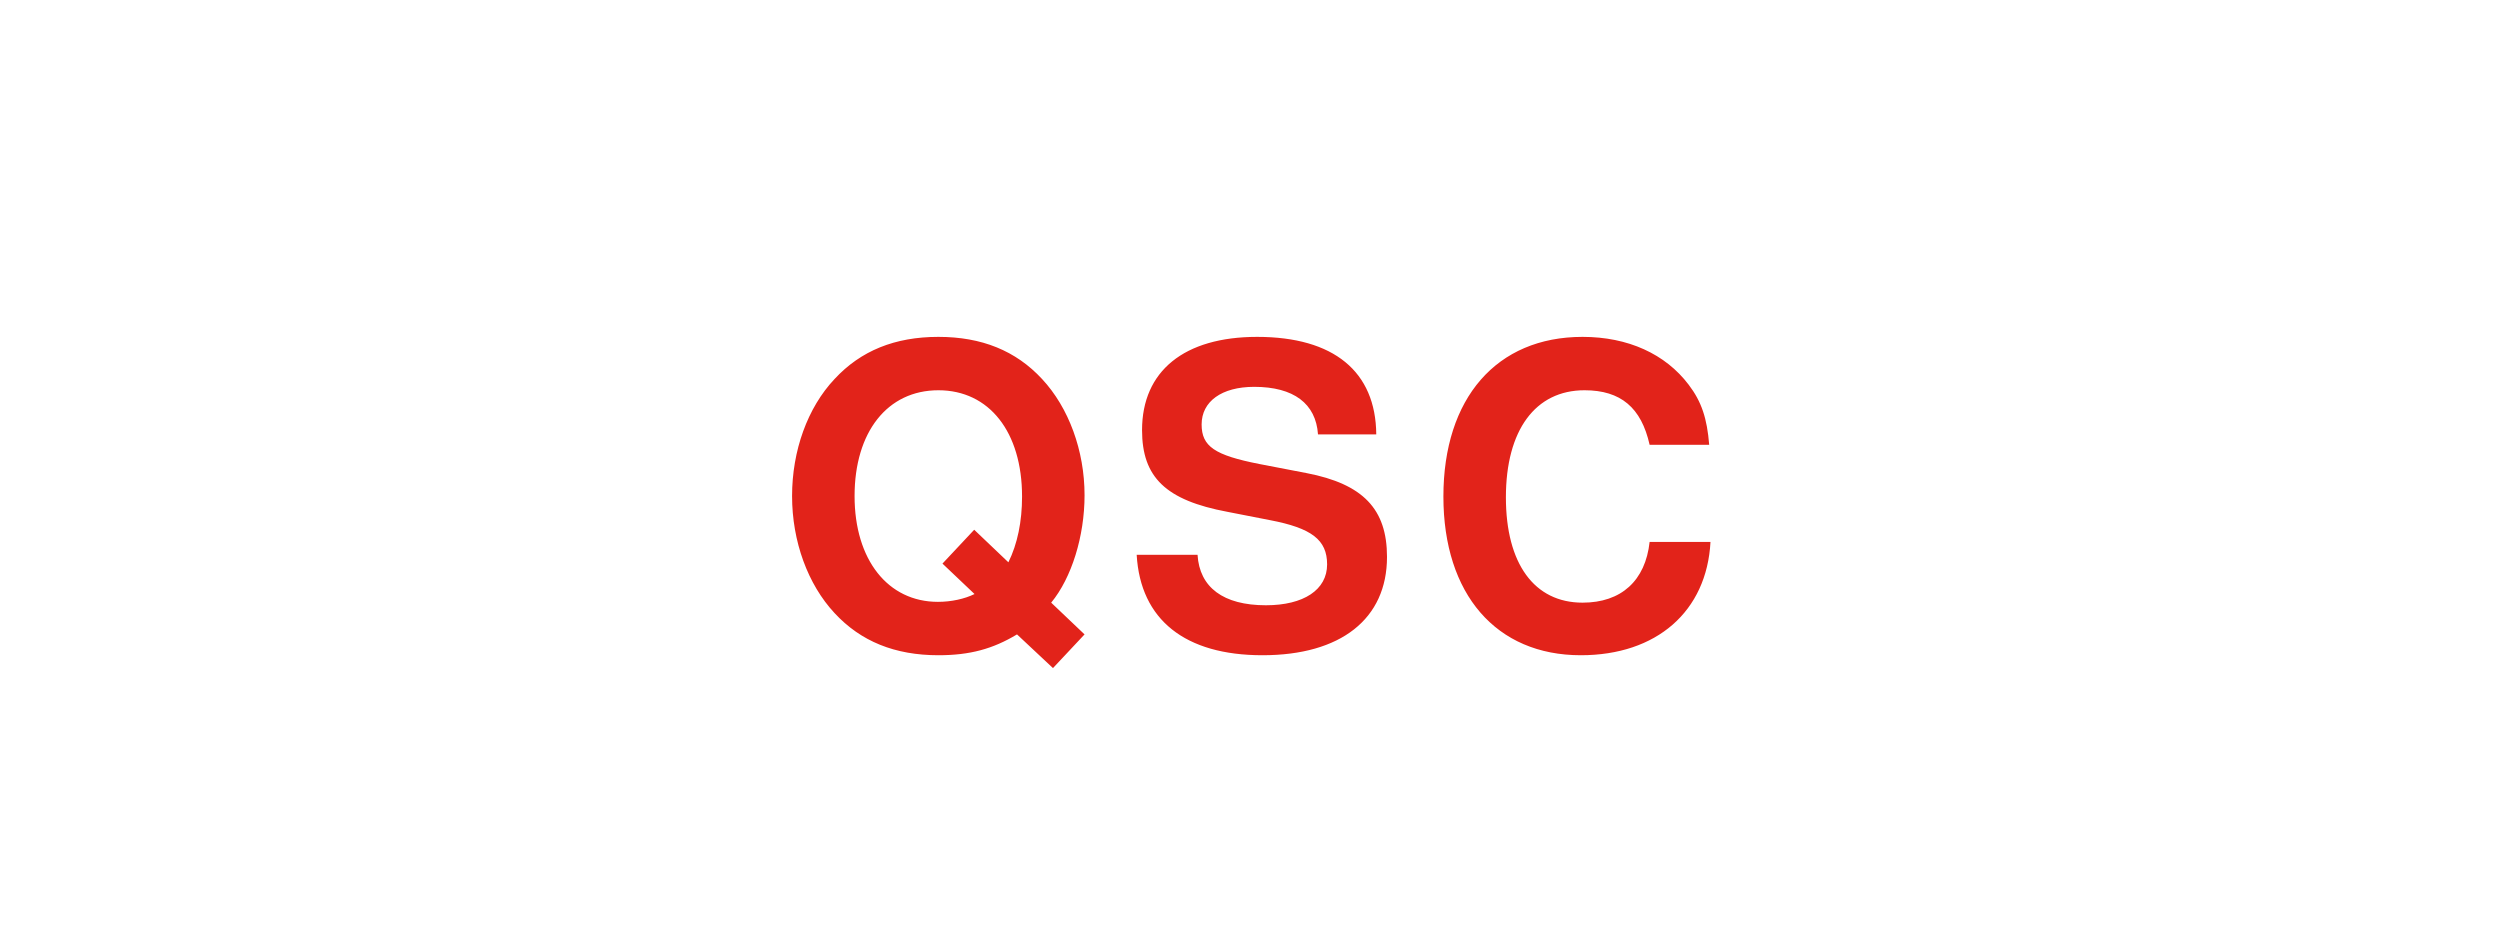
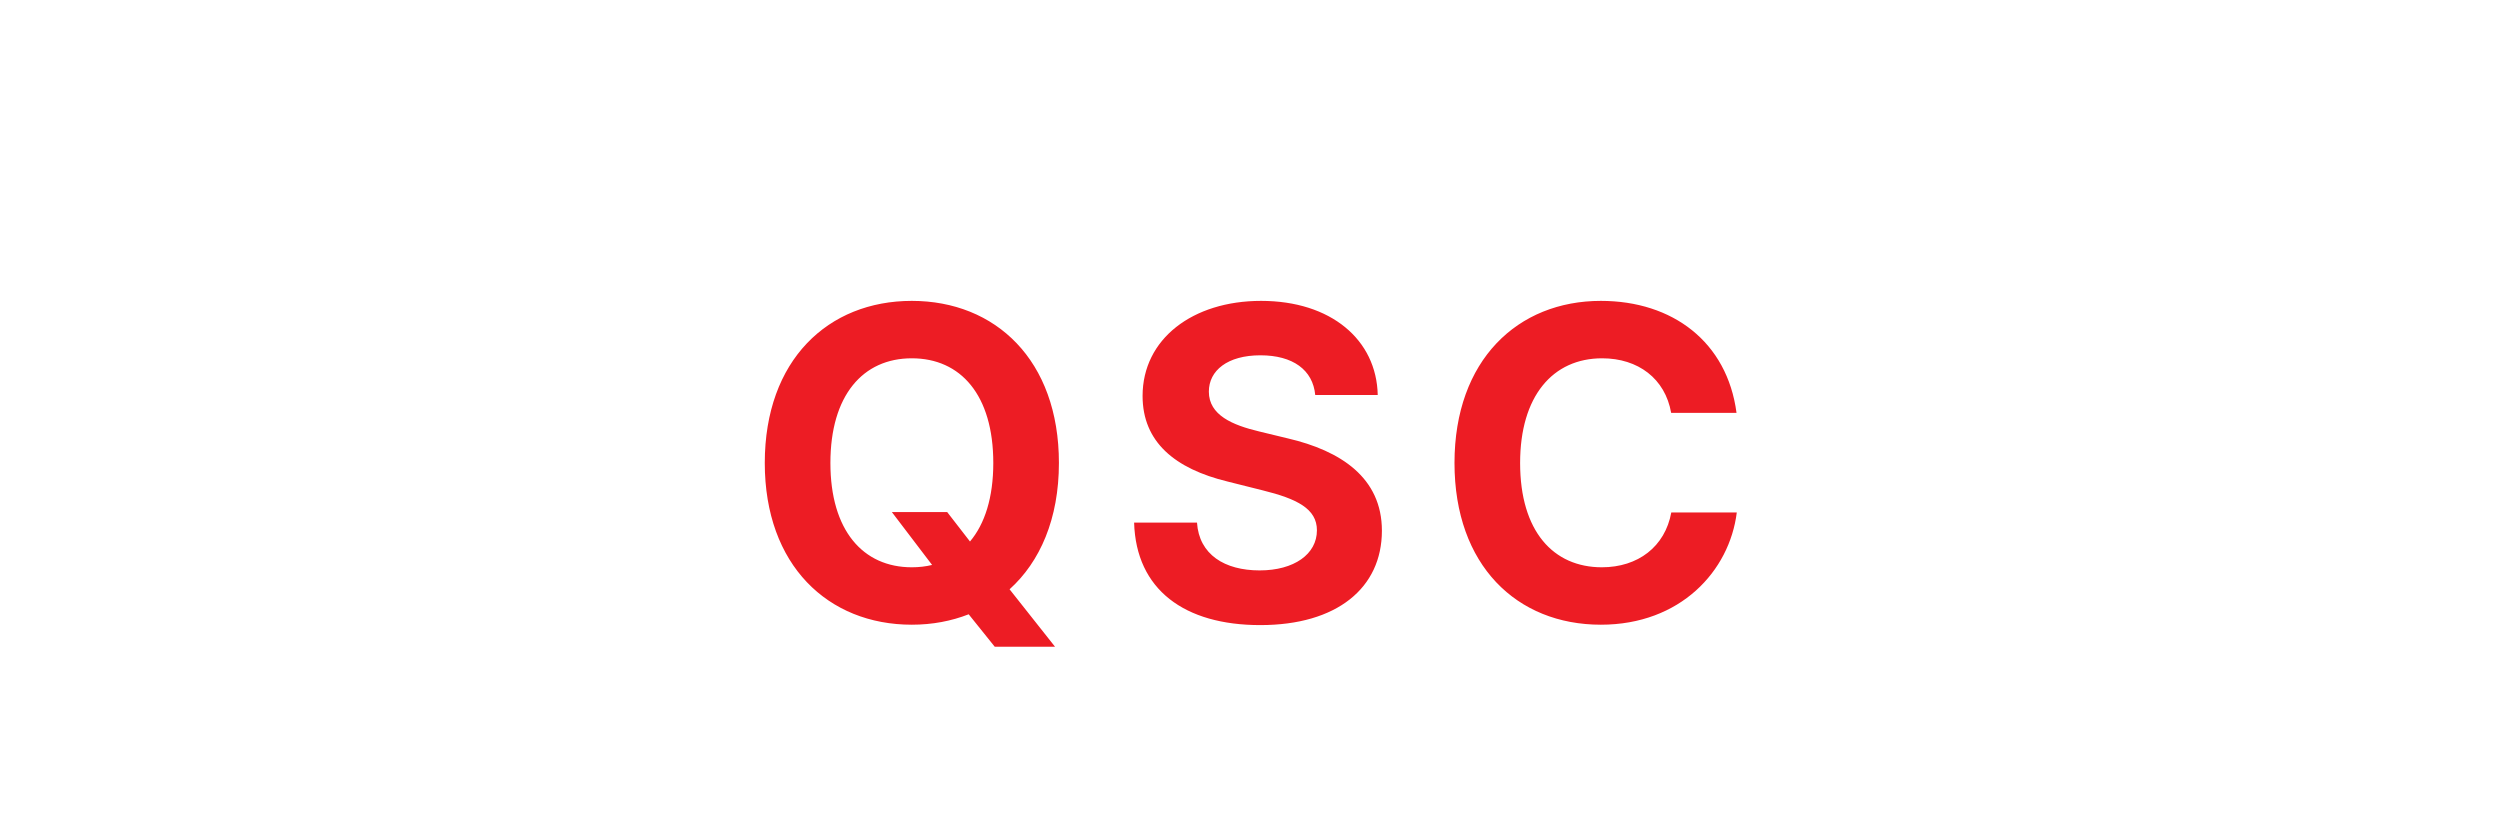
- <svg xmlns="http://www.w3.org/2000/svg" viewBox="0 0 240 90" role="img">
-   <text x="120" y="48" text-anchor="middle" dominant-baseline="middle" font-family="'Helvetica Neue',Helvetica,Arial,sans-serif" font-weight="800" font-style="normal" letter-spacing="0.06em" font-size="40" fill="#E2231A">
-     QSC
-   </text>
+ <svg xmlns="http://www.w3.org/2000/svg" viewBox="0 0 300 100" role="img">
+   <text x="150" y="55" text-anchor="middle" dominant-baseline="middle" font-family="'Inter','Segoe UI',system-ui,-apple-system,sans-serif" font-weight="700" letter-spacing="0.08em" font-size="52" fill="#ED1C24">QSC</text>
</svg>
